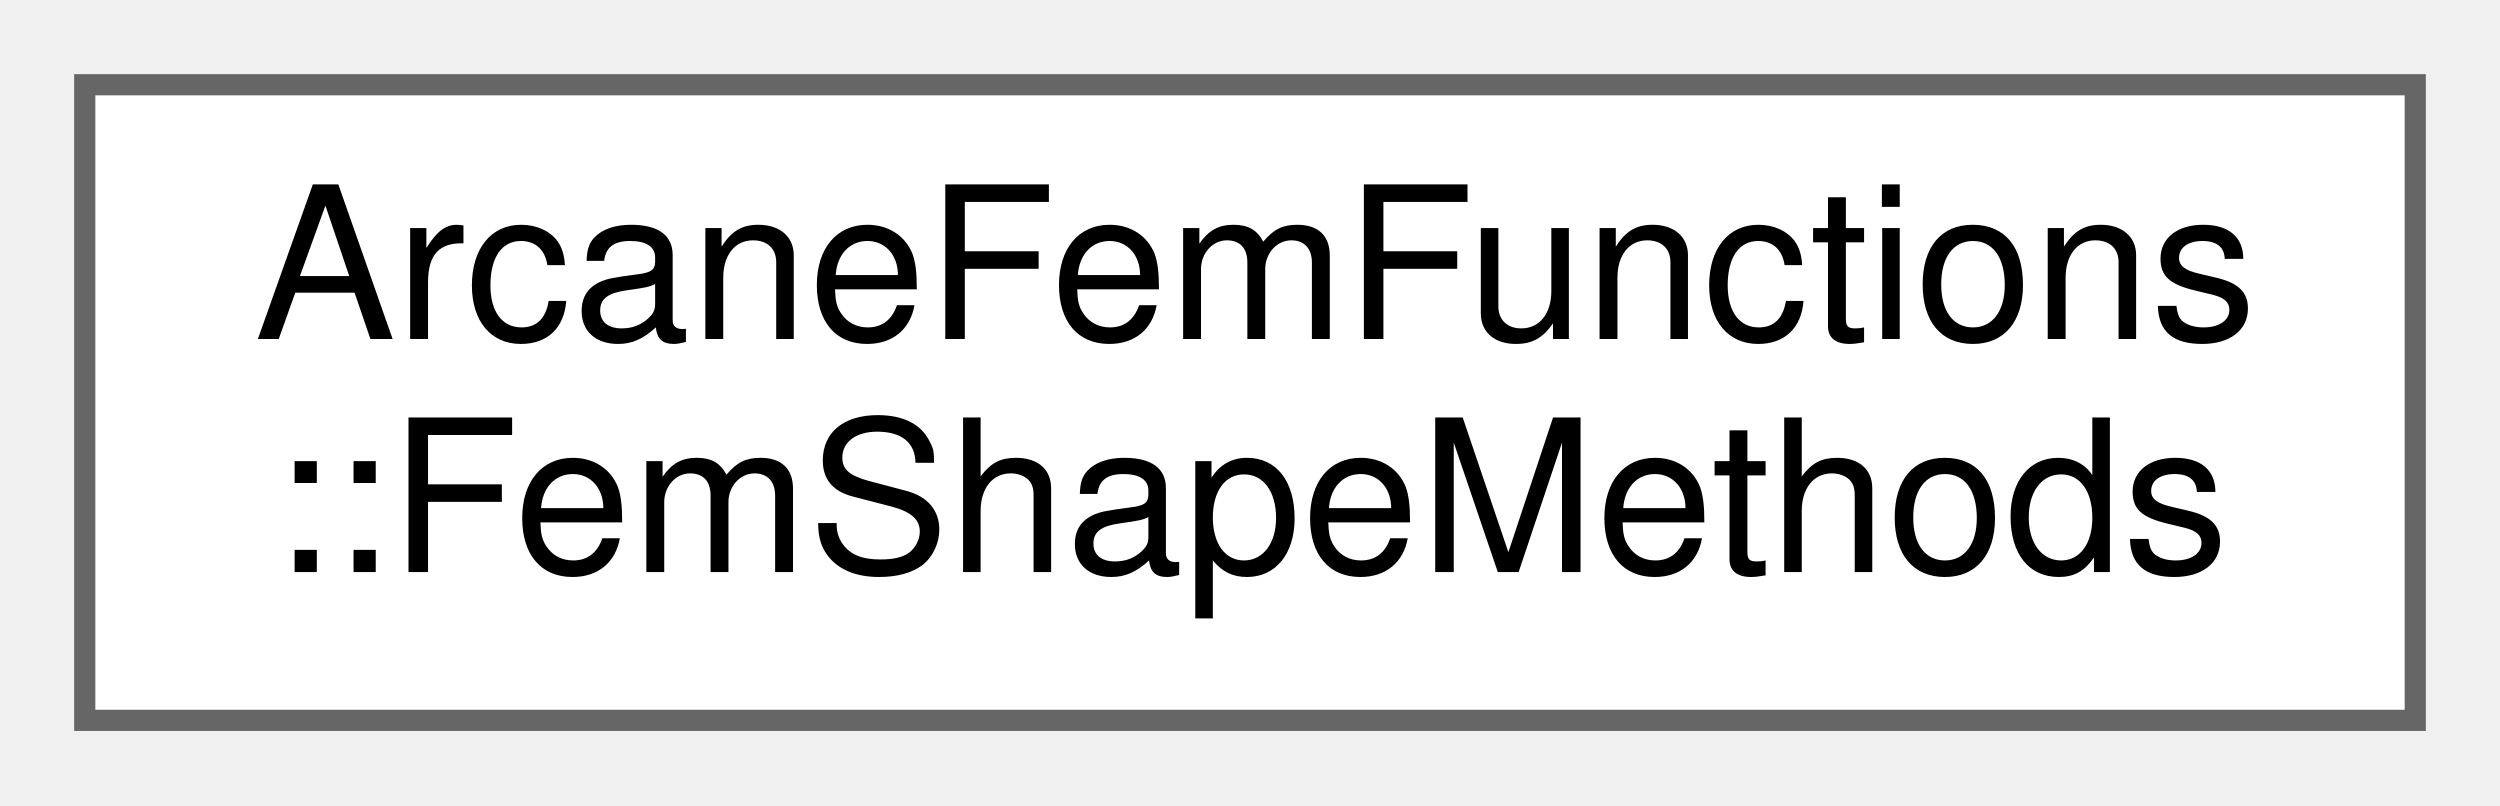
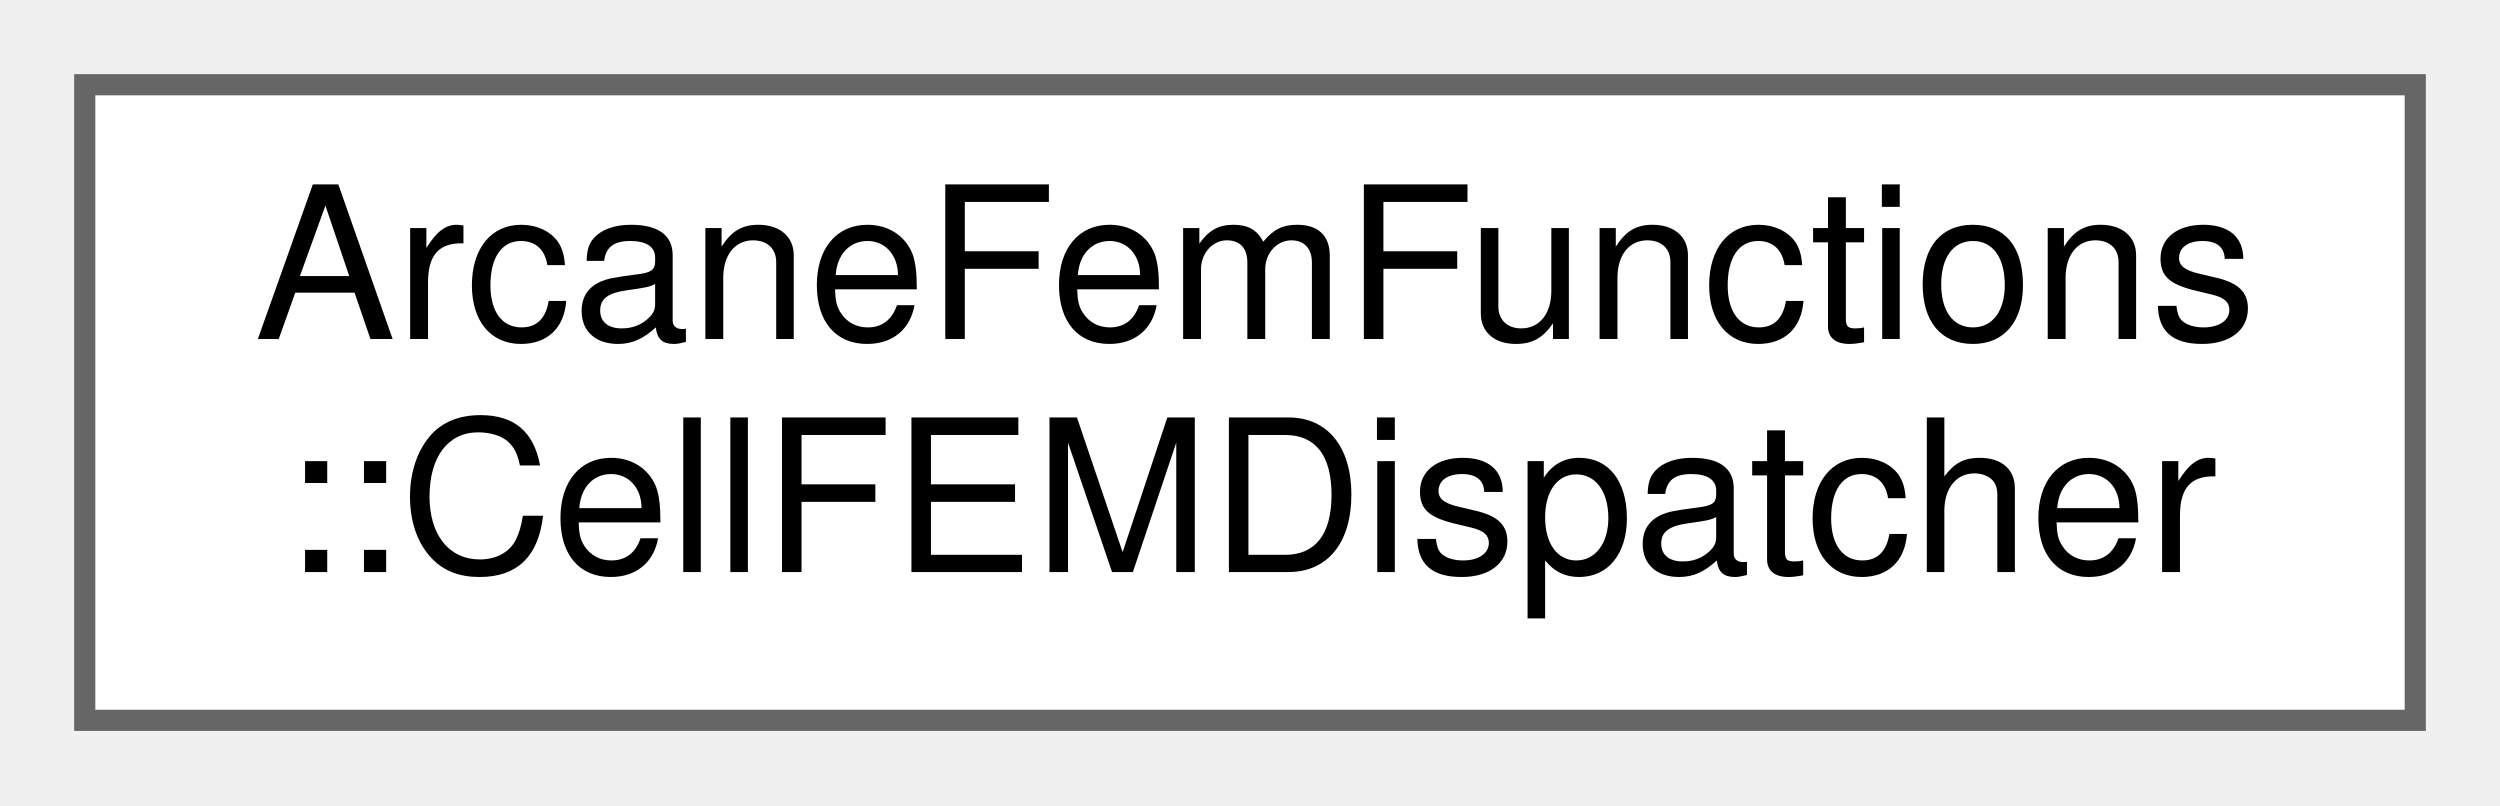
<svg xmlns="http://www.w3.org/2000/svg" xmlns:xlink="http://www.w3.org/1999/xlink" width="118pt" height="38pt" viewBox="0.00 0.00 118.00 38.00">
  <g id="graph0" class="graph" transform="scale(1 1) rotate(0) translate(4 34)">
    <g id="Node000000" class="node">
      <g id="a_Node000000">
-         <a xlink:href="classArcaneFemFunctions_1_1FemShapeMethods.html" target="_top" xlink:title="Provides methods for various FEM-related operations.">
+         <a xlink:href="classArcaneFemFunctions_1_1CellFEMDispatcher.html" target="_top" xlink:title="Provides methods based on the Dispatcher mechanism available in Arcane, allowing to compute FEM metho...">
          <polygon fill="white" stroke="#666666" points="110,-30 0,-30 0,0 110,0 110,-30" />
          <text text-anchor="start" x="8" y="-18" font-family="Helvetica,sans-Serif" font-size="10.00">ArcaneFemFunctions</text>
-           <text text-anchor="middle" x="55" y="-7" font-family="Helvetica,sans-Serif" font-size="10.00">::FemShapeMethods</text>
+           <text text-anchor="middle" x="55" y="-7" font-family="Helvetica,sans-Serif" font-size="10.00">::CellFEMDispatcher</text>
        </a>
      </g>
    </g>
  </g>
</svg>
